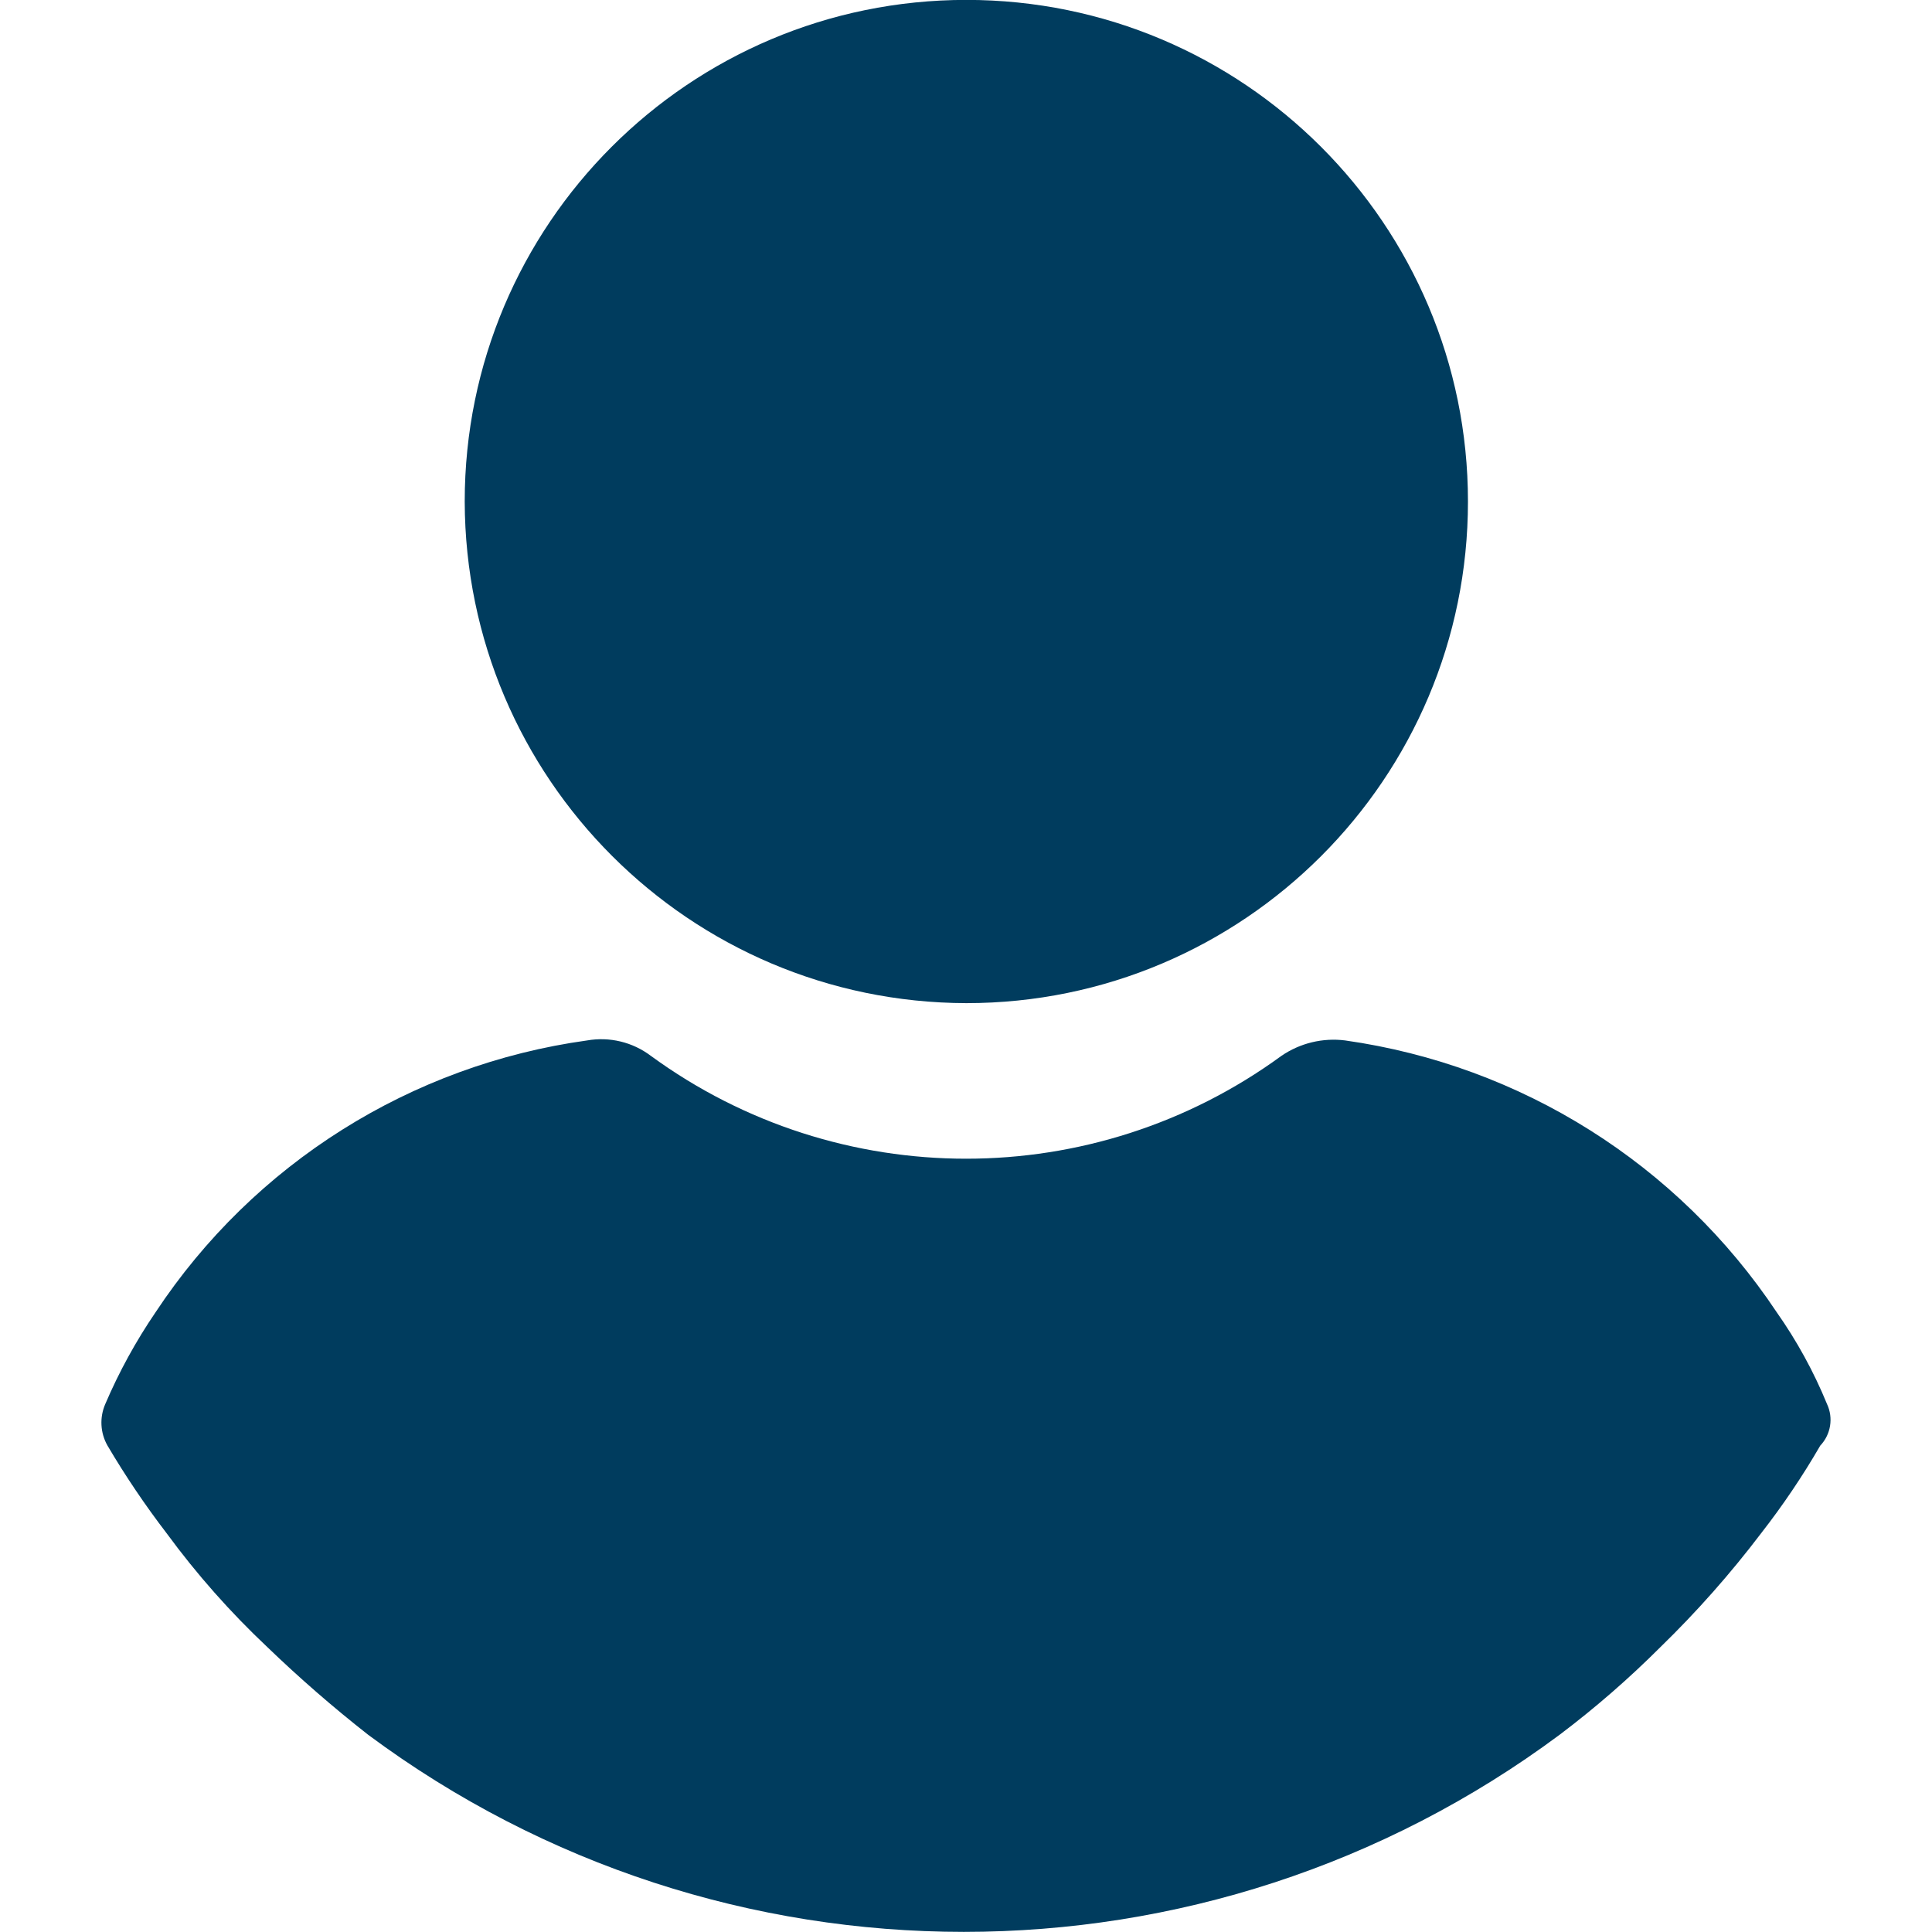
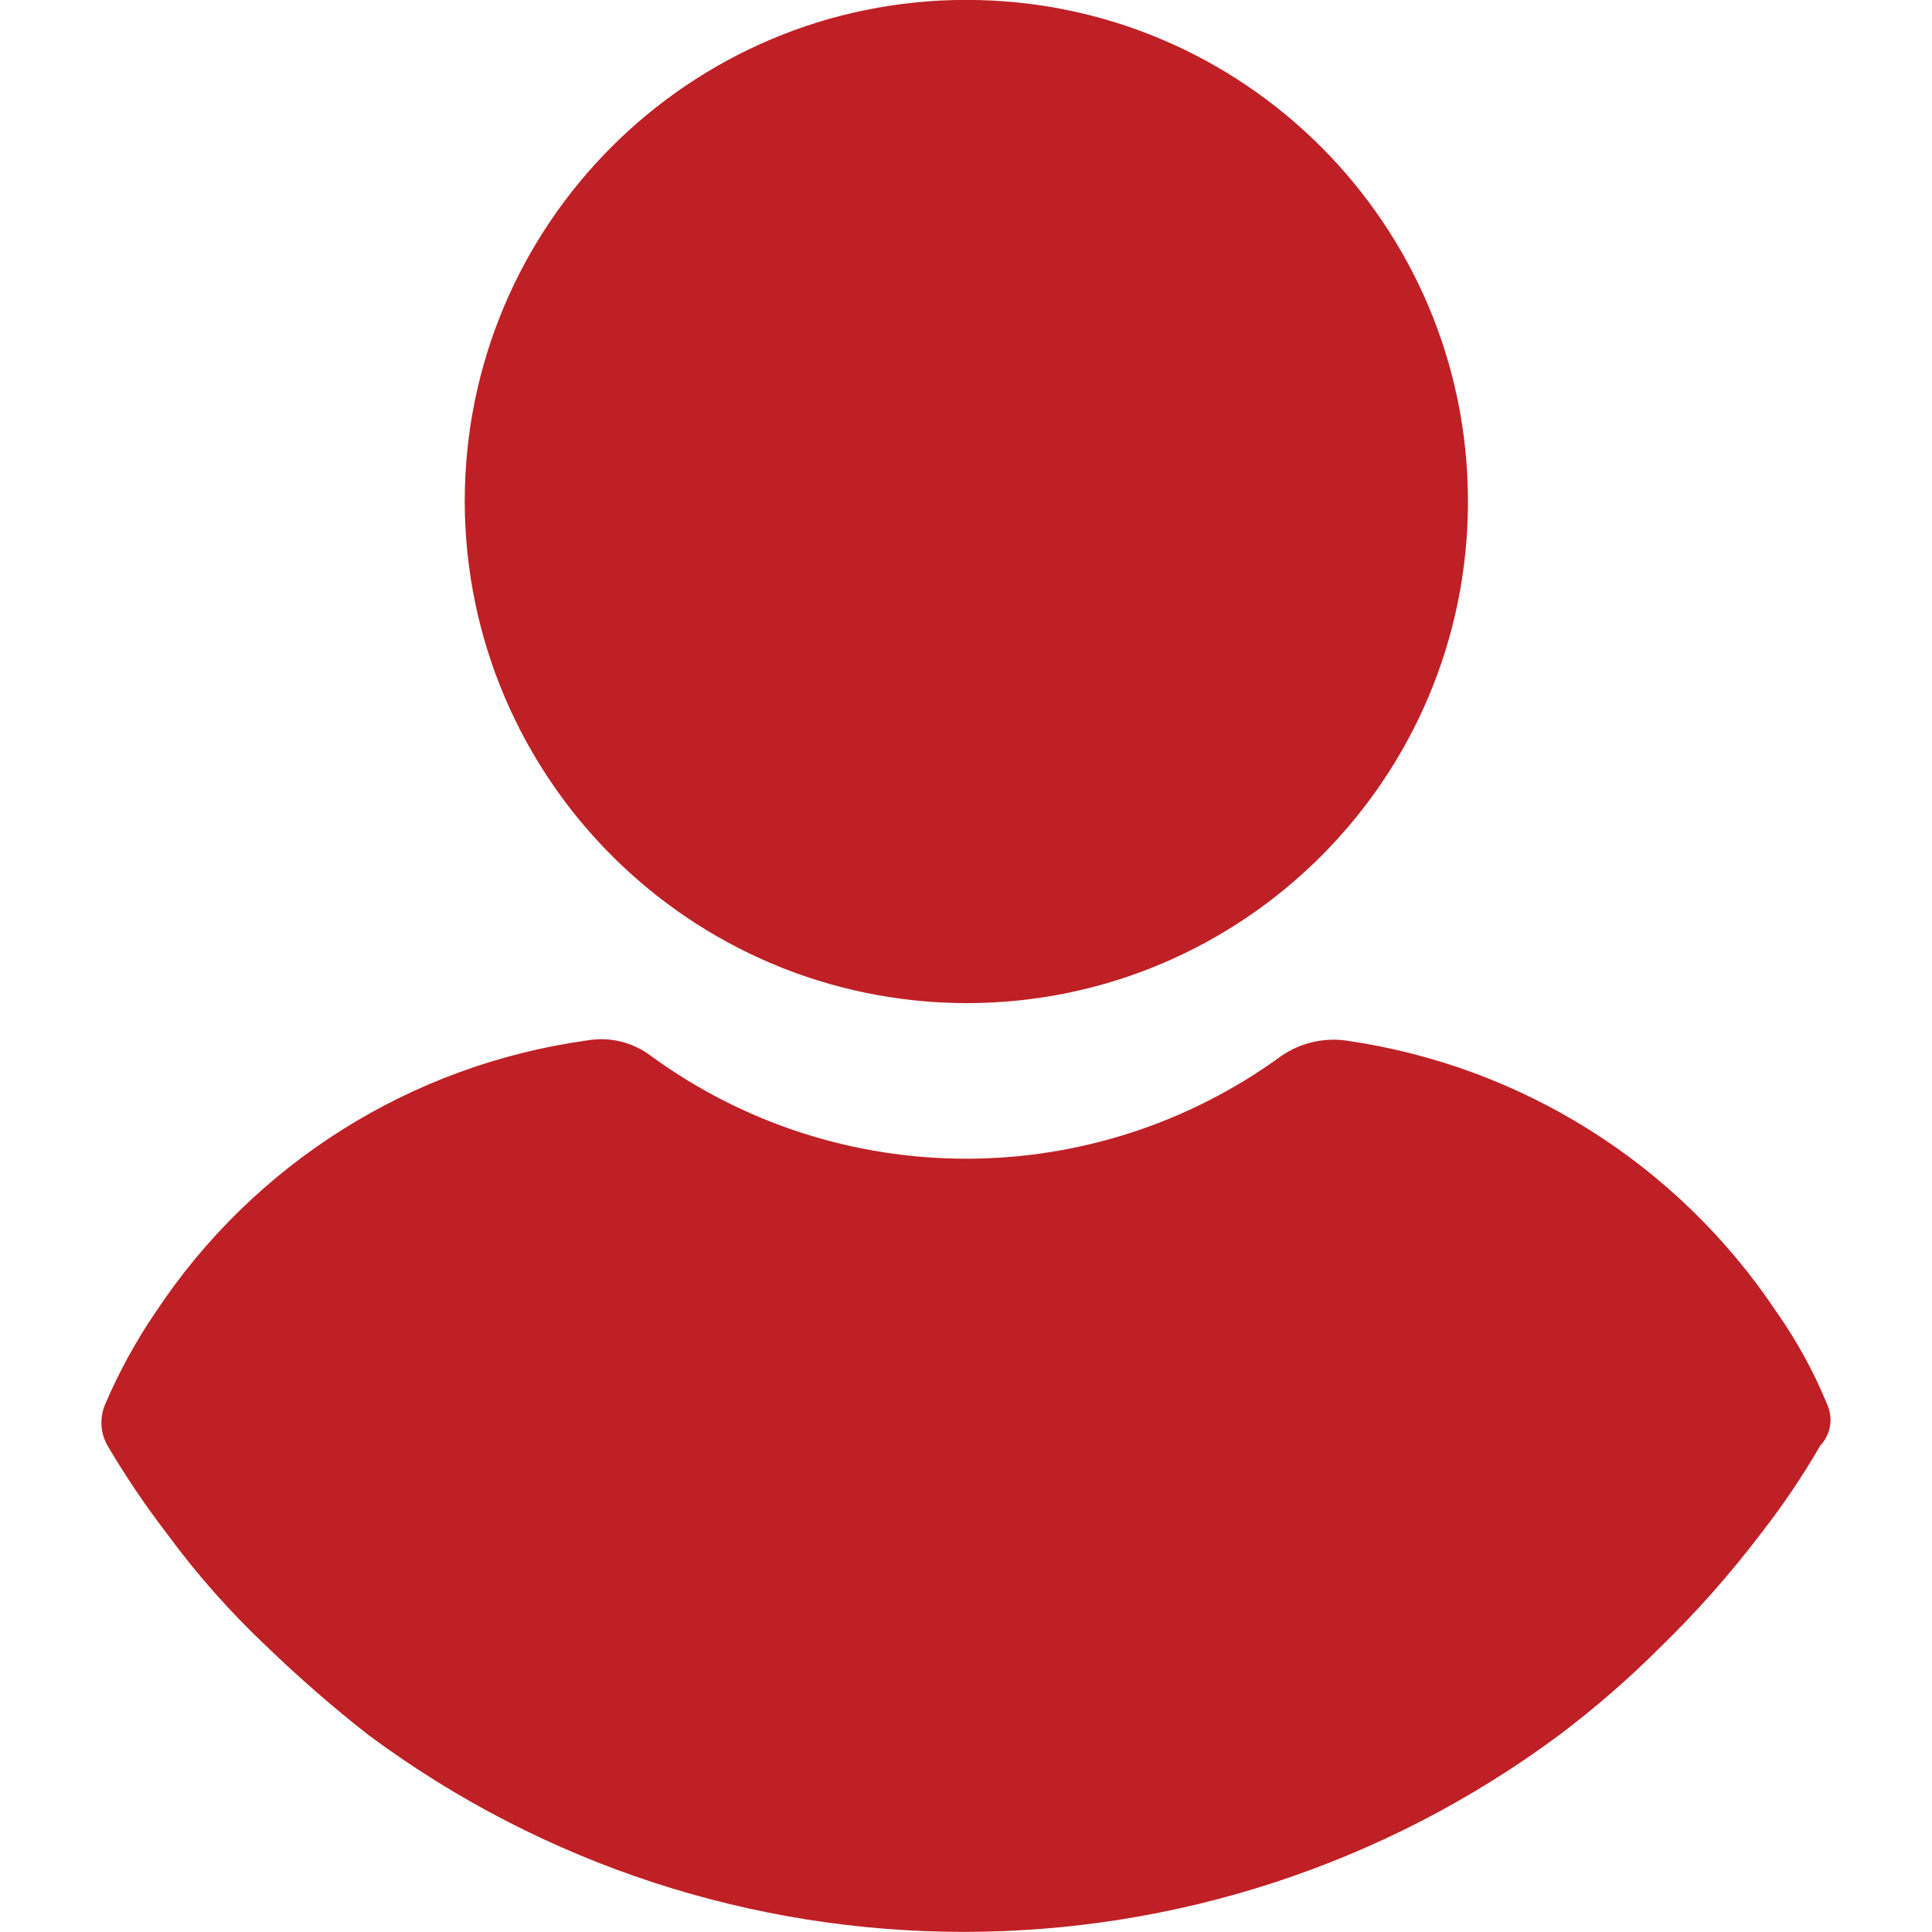
<svg xmlns="http://www.w3.org/2000/svg" width="20" height="20.001" viewBox="0 0 20 20.001">
  <g id="Profile-fill" transform="translate(12692 13923.133)">
    <g id="Group_309" data-name="Group 309" transform="translate(-12692 -13923.133)">
      <rect id="Rectangle_167666" data-name="Rectangle 167666" width="20" height="20" transform="translate(0 0.001)" fill="none" />
      <g id="Group_315" data-name="Group 315" transform="translate(0.001 0)">
        <rect id="Rectangle_167462" data-name="Rectangle 167462" width="20" height="20" transform="translate(-0.001 0.001)" fill="none" />
        <g id="user" transform="translate(1.05)">
          <g id="Group_215" data-name="Group 215" transform="translate(0)">
            <g id="Group_214" data-name="Group 214">
-               <path id="Path_114063" data-name="Path 114063" d="M115.985,10.385a5.193,5.193,0,1,0-5.193-5.193A5.206,5.206,0,0,0,115.985,10.385Z" transform="translate(-107.032 0)" fill="#003c5e" />
-               <path id="Path_114064" data-name="Path 114064" d="M42.028,251.619a4.841,4.841,0,0,0-.522-.952,6.454,6.454,0,0,0-4.467-2.812.956.956,0,0,0-.658.159,5.535,5.535,0,0,1-6.53,0,.851.851,0,0,0-.658-.159,6.408,6.408,0,0,0-4.467,2.812,5.582,5.582,0,0,0-.522.952.482.482,0,0,0,.023.431,9.048,9.048,0,0,0,.612.907,8.62,8.62,0,0,0,1.043,1.179,13.6,13.6,0,0,0,1.043.907,10.34,10.34,0,0,0,12.335,0,9.973,9.973,0,0,0,1.043-.907,10.476,10.476,0,0,0,1.043-1.179,7.953,7.953,0,0,0,.612-.907A.387.387,0,0,0,42.028,251.619Z" transform="translate(-24.165 -237.084)" fill="#003c5e" />
+               <path id="Path_114063" data-name="Path 114063" d="M115.985,10.385a5.193,5.193,0,1,0-5.193-5.193A5.206,5.206,0,0,0,115.985,10.385Z" transform="translate(-107.032 0)" fill="#bf2025" />
+               <path id="Path_114064" data-name="Path 114064" d="M42.028,251.619a4.841,4.841,0,0,0-.522-.952,6.454,6.454,0,0,0-4.467-2.812.956.956,0,0,0-.658.159,5.535,5.535,0,0,1-6.53,0,.851.851,0,0,0-.658-.159,6.408,6.408,0,0,0-4.467,2.812,5.582,5.582,0,0,0-.522.952.482.482,0,0,0,.023.431,9.048,9.048,0,0,0,.612.907,8.62,8.62,0,0,0,1.043,1.179,13.6,13.6,0,0,0,1.043.907,10.34,10.34,0,0,0,12.335,0,9.973,9.973,0,0,0,1.043-.907,10.476,10.476,0,0,0,1.043-1.179,7.953,7.953,0,0,0,.612-.907A.387.387,0,0,0,42.028,251.619Z" transform="translate(-24.165 -237.084)" fill="#bf2025" />
            </g>
          </g>
        </g>
      </g>
    </g>
  </g>
</svg>
